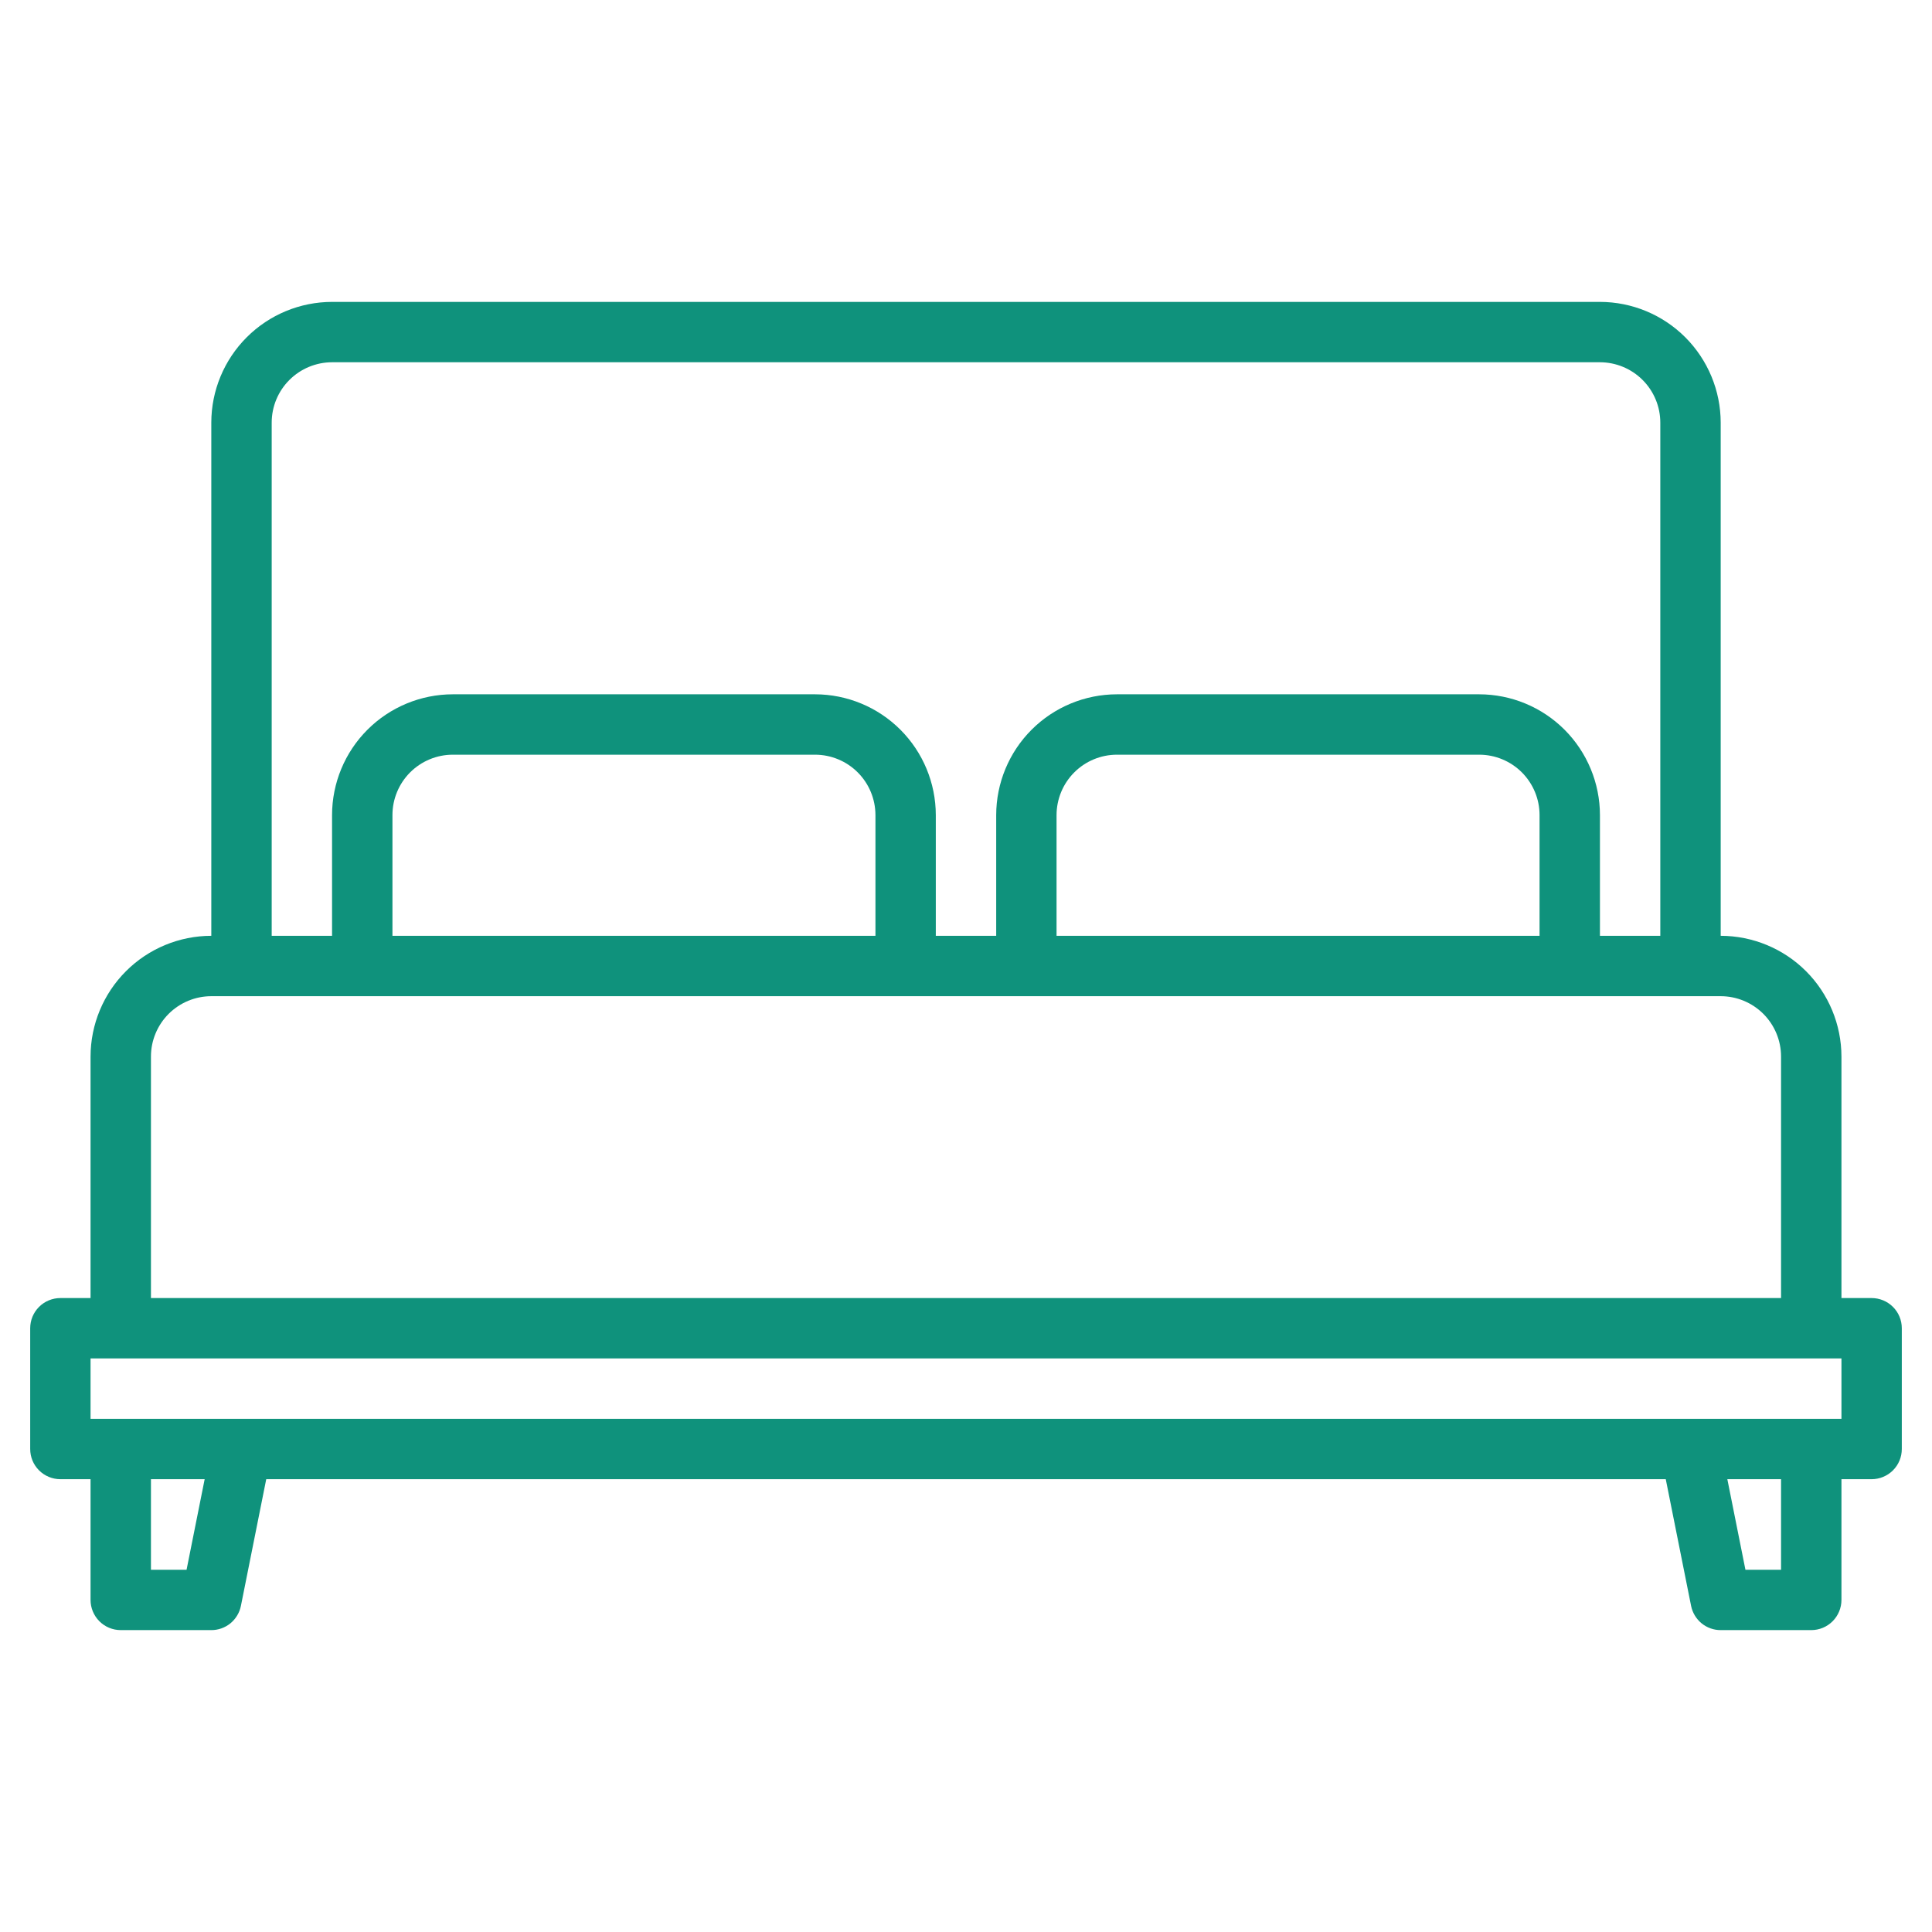
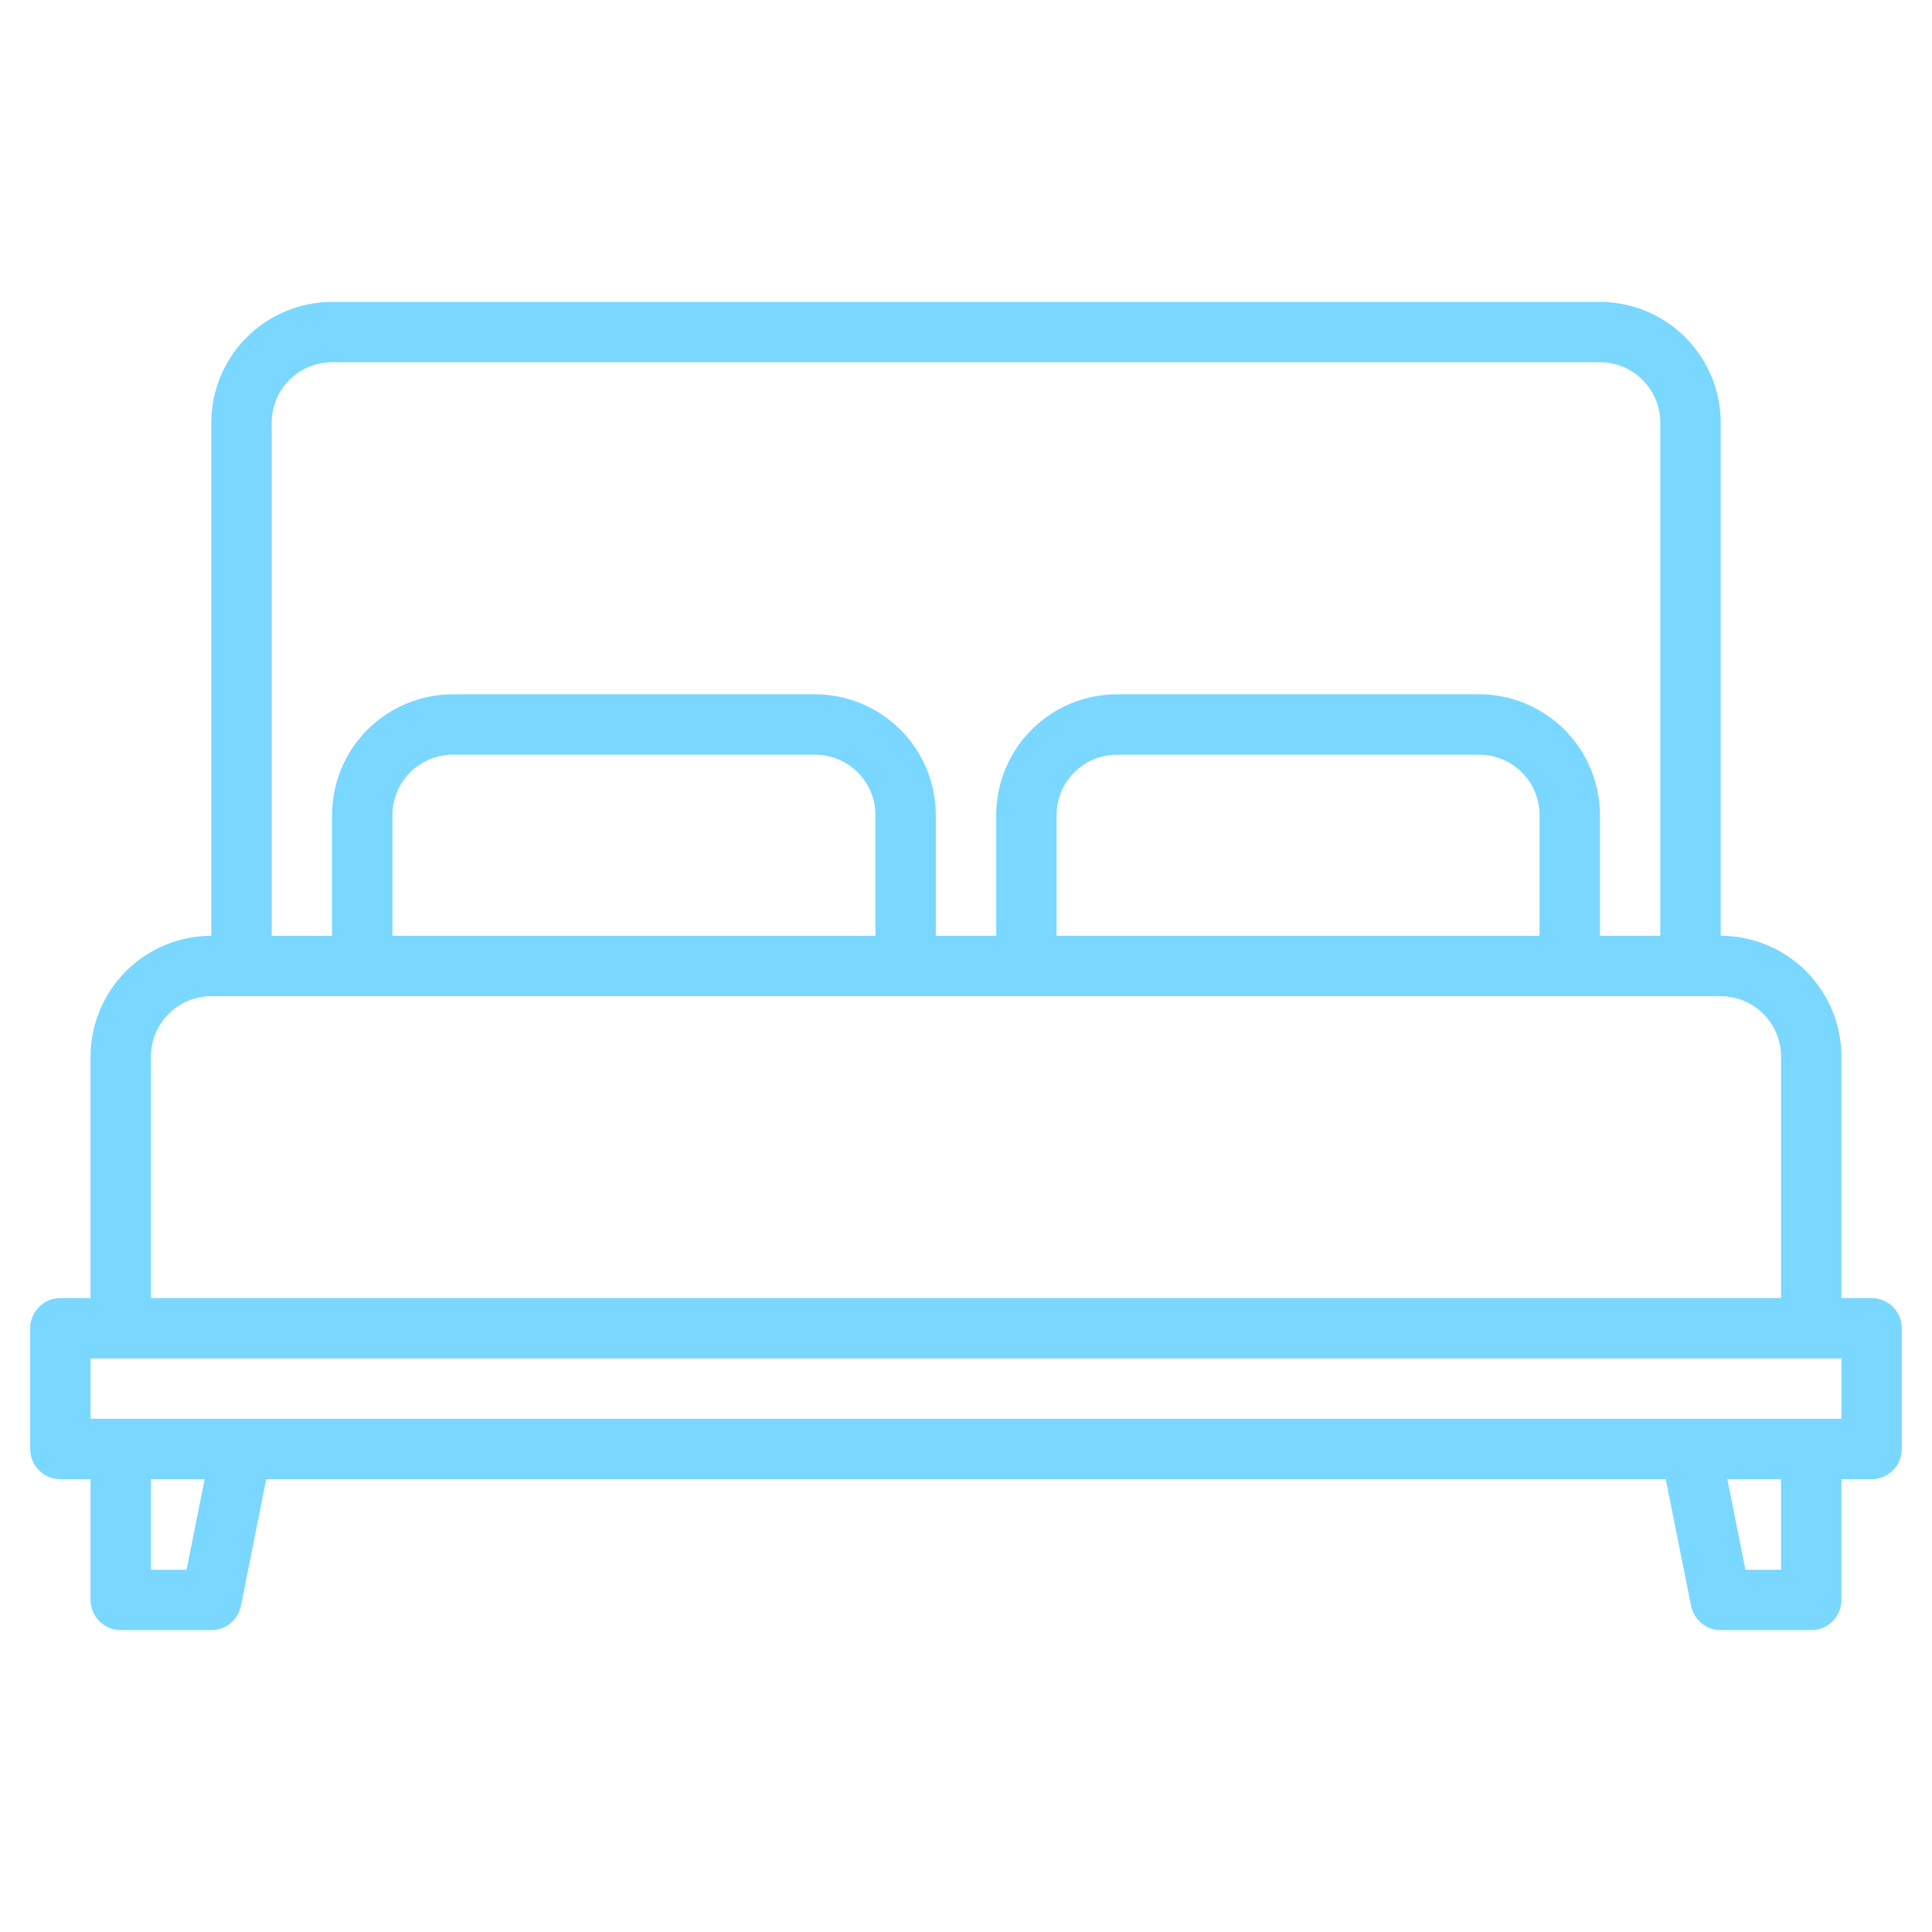
<svg xmlns="http://www.w3.org/2000/svg" width="46" height="46" viewBox="0 0 46 46" fill="none">
-   <path d="M44.562 30.906H43.844V25.156C43.843 24.394 43.539 23.663 43.001 23.124C42.462 22.585 41.731 22.282 40.969 22.281V10.062C40.968 9.3 40.664 8.57 40.126 8.031C39.587 7.492 38.856 7.189 38.094 7.188H7.906C7.144 7.189 6.413 7.492 5.874 8.031C5.335 8.57 5.032 9.3 5.031 10.062V22.281C4.269 22.282 3.538 22.585 2.999 23.124C2.46 23.663 2.157 24.394 2.156 25.156V30.906H1.438C1.247 30.906 1.064 30.982 0.929 31.117C0.794 31.252 0.719 31.434 0.719 31.625V34.5C0.719 34.691 0.794 34.873 0.929 35.008C1.064 35.143 1.247 35.219 1.438 35.219H2.156V38.094C2.156 38.284 2.232 38.467 2.367 38.602C2.502 38.737 2.684 38.812 2.875 38.812H5.031C5.197 38.813 5.358 38.755 5.487 38.65C5.615 38.544 5.703 38.398 5.736 38.235L6.339 35.219H39.661L40.264 38.235C40.297 38.398 40.385 38.544 40.513 38.65C40.642 38.755 40.803 38.813 40.969 38.812H43.125C43.316 38.812 43.498 38.737 43.633 38.602C43.768 38.467 43.844 38.284 43.844 38.094V35.219H44.562C44.753 35.219 44.936 35.143 45.071 35.008C45.206 34.873 45.281 34.691 45.281 34.5V31.625C45.281 31.434 45.206 31.252 45.071 31.117C44.936 30.982 44.753 30.906 44.562 30.906ZM6.469 10.062C6.469 9.681 6.621 9.316 6.89 9.047C7.16 8.777 7.525 8.626 7.906 8.625H38.094C38.475 8.626 38.84 8.777 39.11 9.047C39.379 9.316 39.531 9.681 39.531 10.062V22.281H38.094V19.406C38.093 18.644 37.789 17.913 37.251 17.374C36.712 16.835 35.981 16.532 35.219 16.531H26.594C25.832 16.532 25.101 16.835 24.562 17.374C24.023 17.913 23.72 18.644 23.719 19.406V22.281H22.281V19.406C22.28 18.644 21.977 17.913 21.438 17.374C20.899 16.835 20.168 16.532 19.406 16.531H10.781C10.019 16.532 9.288 16.835 8.749 17.374C8.21 17.913 7.907 18.644 7.906 19.406V22.281H6.469V10.062ZM36.656 19.406V22.281H25.156V19.406C25.157 19.025 25.308 18.66 25.578 18.39C25.847 18.121 26.213 17.969 26.594 17.969H35.219C35.6 17.969 35.965 18.121 36.235 18.39C36.504 18.66 36.656 19.025 36.656 19.406ZM20.844 19.406V22.281H9.344V19.406C9.344 19.025 9.496 18.66 9.765 18.39C10.035 18.121 10.4 17.969 10.781 17.969H19.406C19.787 17.969 20.153 18.121 20.422 18.39C20.692 18.66 20.843 19.025 20.844 19.406ZM3.594 25.156C3.594 24.775 3.746 24.41 4.015 24.14C4.285 23.871 4.65 23.719 5.031 23.719H40.969C41.35 23.719 41.715 23.871 41.985 24.14C42.254 24.41 42.406 24.775 42.406 25.156V30.906H3.594V25.156ZM4.442 37.375H3.594V35.219H4.873L4.442 37.375ZM42.406 37.375H41.558L41.127 35.219H42.406V37.375ZM43.844 33.781H2.156V32.344H43.844V33.781Z" fill="#0F927C" />
+   <path d="M44.562 30.906H43.844V25.156C43.843 24.394 43.539 23.663 43.001 23.124C42.462 22.585 41.731 22.282 40.969 22.281V10.062C40.968 9.3 40.664 8.57 40.126 8.031C39.587 7.492 38.856 7.189 38.094 7.188H7.906C7.144 7.189 6.413 7.492 5.874 8.031C5.335 8.57 5.032 9.3 5.031 10.062V22.281C4.269 22.282 3.538 22.585 2.999 23.124C2.46 23.663 2.157 24.394 2.156 25.156V30.906H1.438C1.247 30.906 1.064 30.982 0.929 31.117C0.794 31.252 0.719 31.434 0.719 31.625V34.5C0.719 34.691 0.794 34.873 0.929 35.008C1.064 35.143 1.247 35.219 1.438 35.219H2.156V38.094C2.156 38.284 2.232 38.467 2.367 38.602C2.502 38.737 2.684 38.812 2.875 38.812H5.031C5.197 38.813 5.358 38.755 5.487 38.65C5.615 38.544 5.703 38.398 5.736 38.235L6.339 35.219H39.661L40.264 38.235C40.297 38.398 40.385 38.544 40.513 38.65C40.642 38.755 40.803 38.813 40.969 38.812H43.125C43.316 38.812 43.498 38.737 43.633 38.602C43.768 38.467 43.844 38.284 43.844 38.094V35.219H44.562C44.753 35.219 44.936 35.143 45.071 35.008C45.206 34.873 45.281 34.691 45.281 34.5V31.625C45.281 31.434 45.206 31.252 45.071 31.117C44.936 30.982 44.753 30.906 44.562 30.906ZM6.469 10.062C6.469 9.681 6.621 9.316 6.89 9.047C7.16 8.777 7.525 8.626 7.906 8.625H38.094C38.475 8.626 38.84 8.777 39.11 9.047C39.379 9.316 39.531 9.681 39.531 10.062V22.281H38.094V19.406C38.093 18.644 37.789 17.913 37.251 17.374C36.712 16.835 35.981 16.532 35.219 16.531H26.594C25.832 16.532 25.101 16.835 24.562 17.374C24.023 17.913 23.72 18.644 23.719 19.406V22.281H22.281V19.406C22.28 18.644 21.977 17.913 21.438 17.374C20.899 16.835 20.168 16.532 19.406 16.531H10.781C10.019 16.532 9.288 16.835 8.749 17.374C8.21 17.913 7.907 18.644 7.906 19.406V22.281H6.469V10.062ZM36.656 19.406V22.281H25.156V19.406C25.157 19.025 25.308 18.66 25.578 18.39C25.847 18.121 26.213 17.969 26.594 17.969H35.219C35.6 17.969 35.965 18.121 36.235 18.39C36.504 18.66 36.656 19.025 36.656 19.406ZM20.844 19.406V22.281H9.344V19.406C9.344 19.025 9.496 18.66 9.765 18.39C10.035 18.121 10.4 17.969 10.781 17.969H19.406C19.787 17.969 20.153 18.121 20.422 18.39C20.692 18.66 20.843 19.025 20.844 19.406ZM3.594 25.156C3.594 24.775 3.746 24.41 4.015 24.14C4.285 23.871 4.65 23.719 5.031 23.719H40.969C41.35 23.719 41.715 23.871 41.985 24.14C42.254 24.41 42.406 24.775 42.406 25.156V30.906H3.594V25.156ZM4.442 37.375H3.594V35.219H4.873L4.442 37.375ZM42.406 37.375H41.558L41.127 35.219H42.406V37.375ZM43.844 33.781H2.156V32.344H43.844V33.781Z" fill="#7AD7FF" />
</svg>
